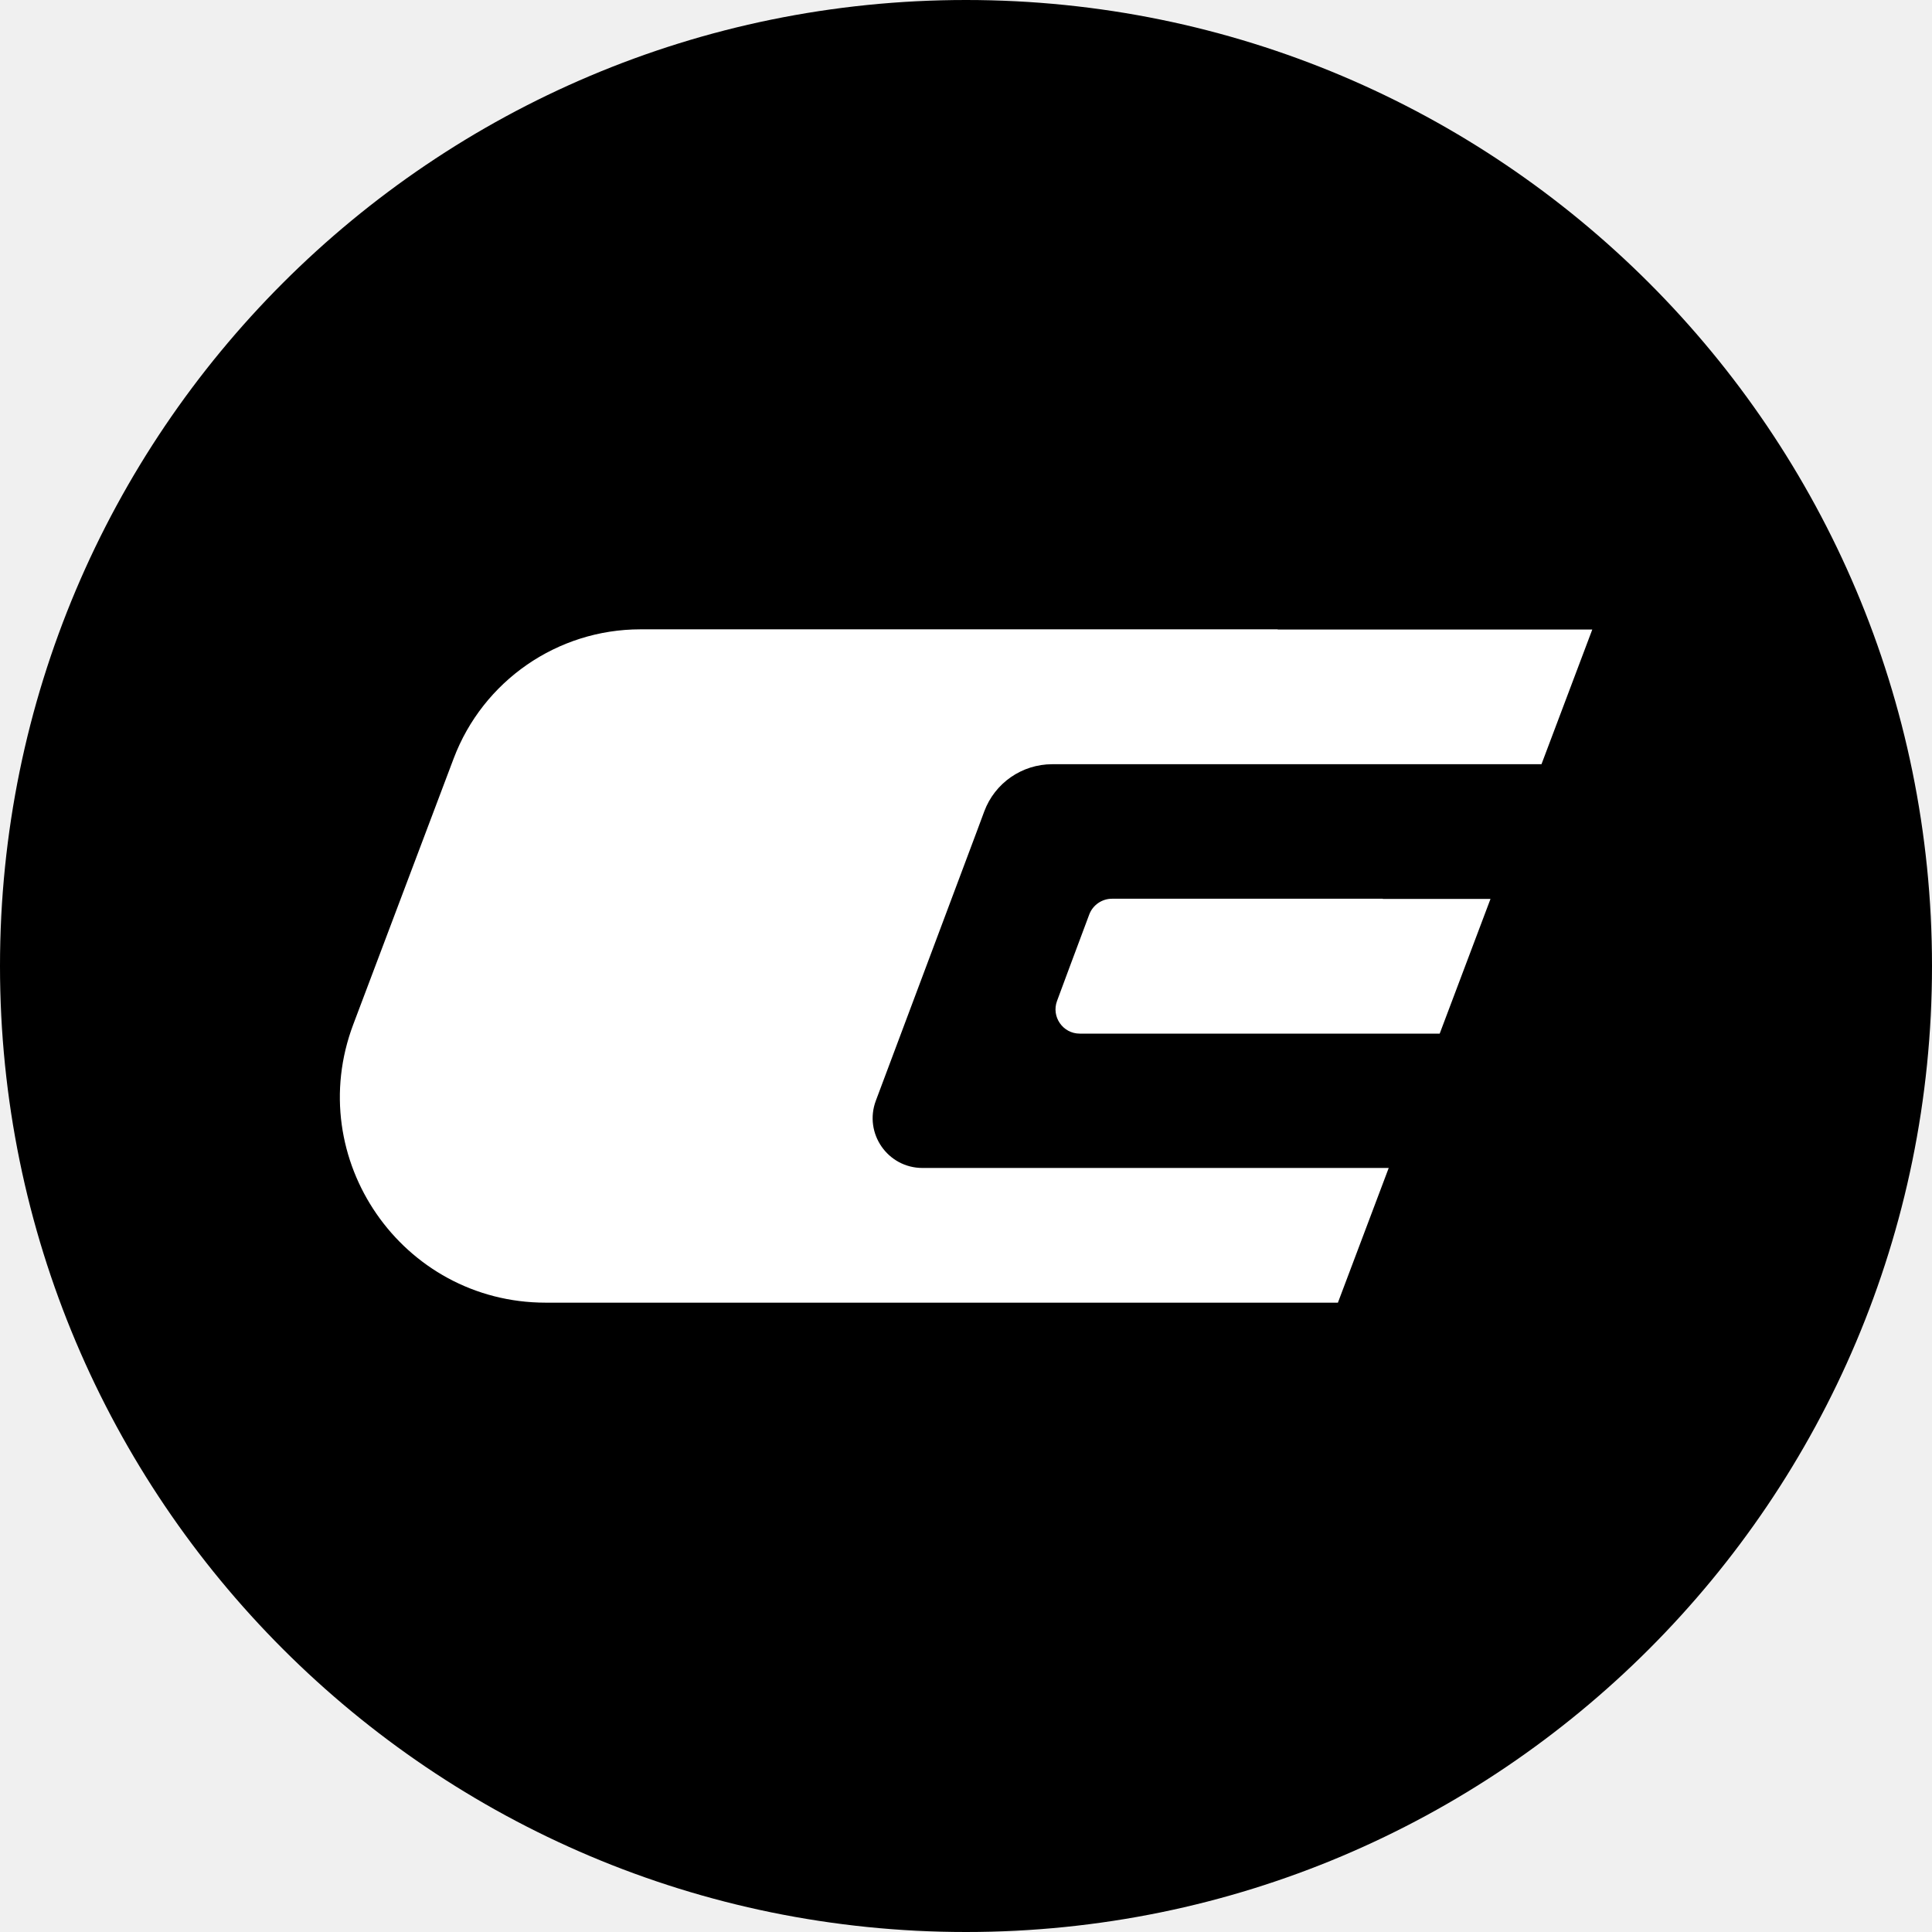
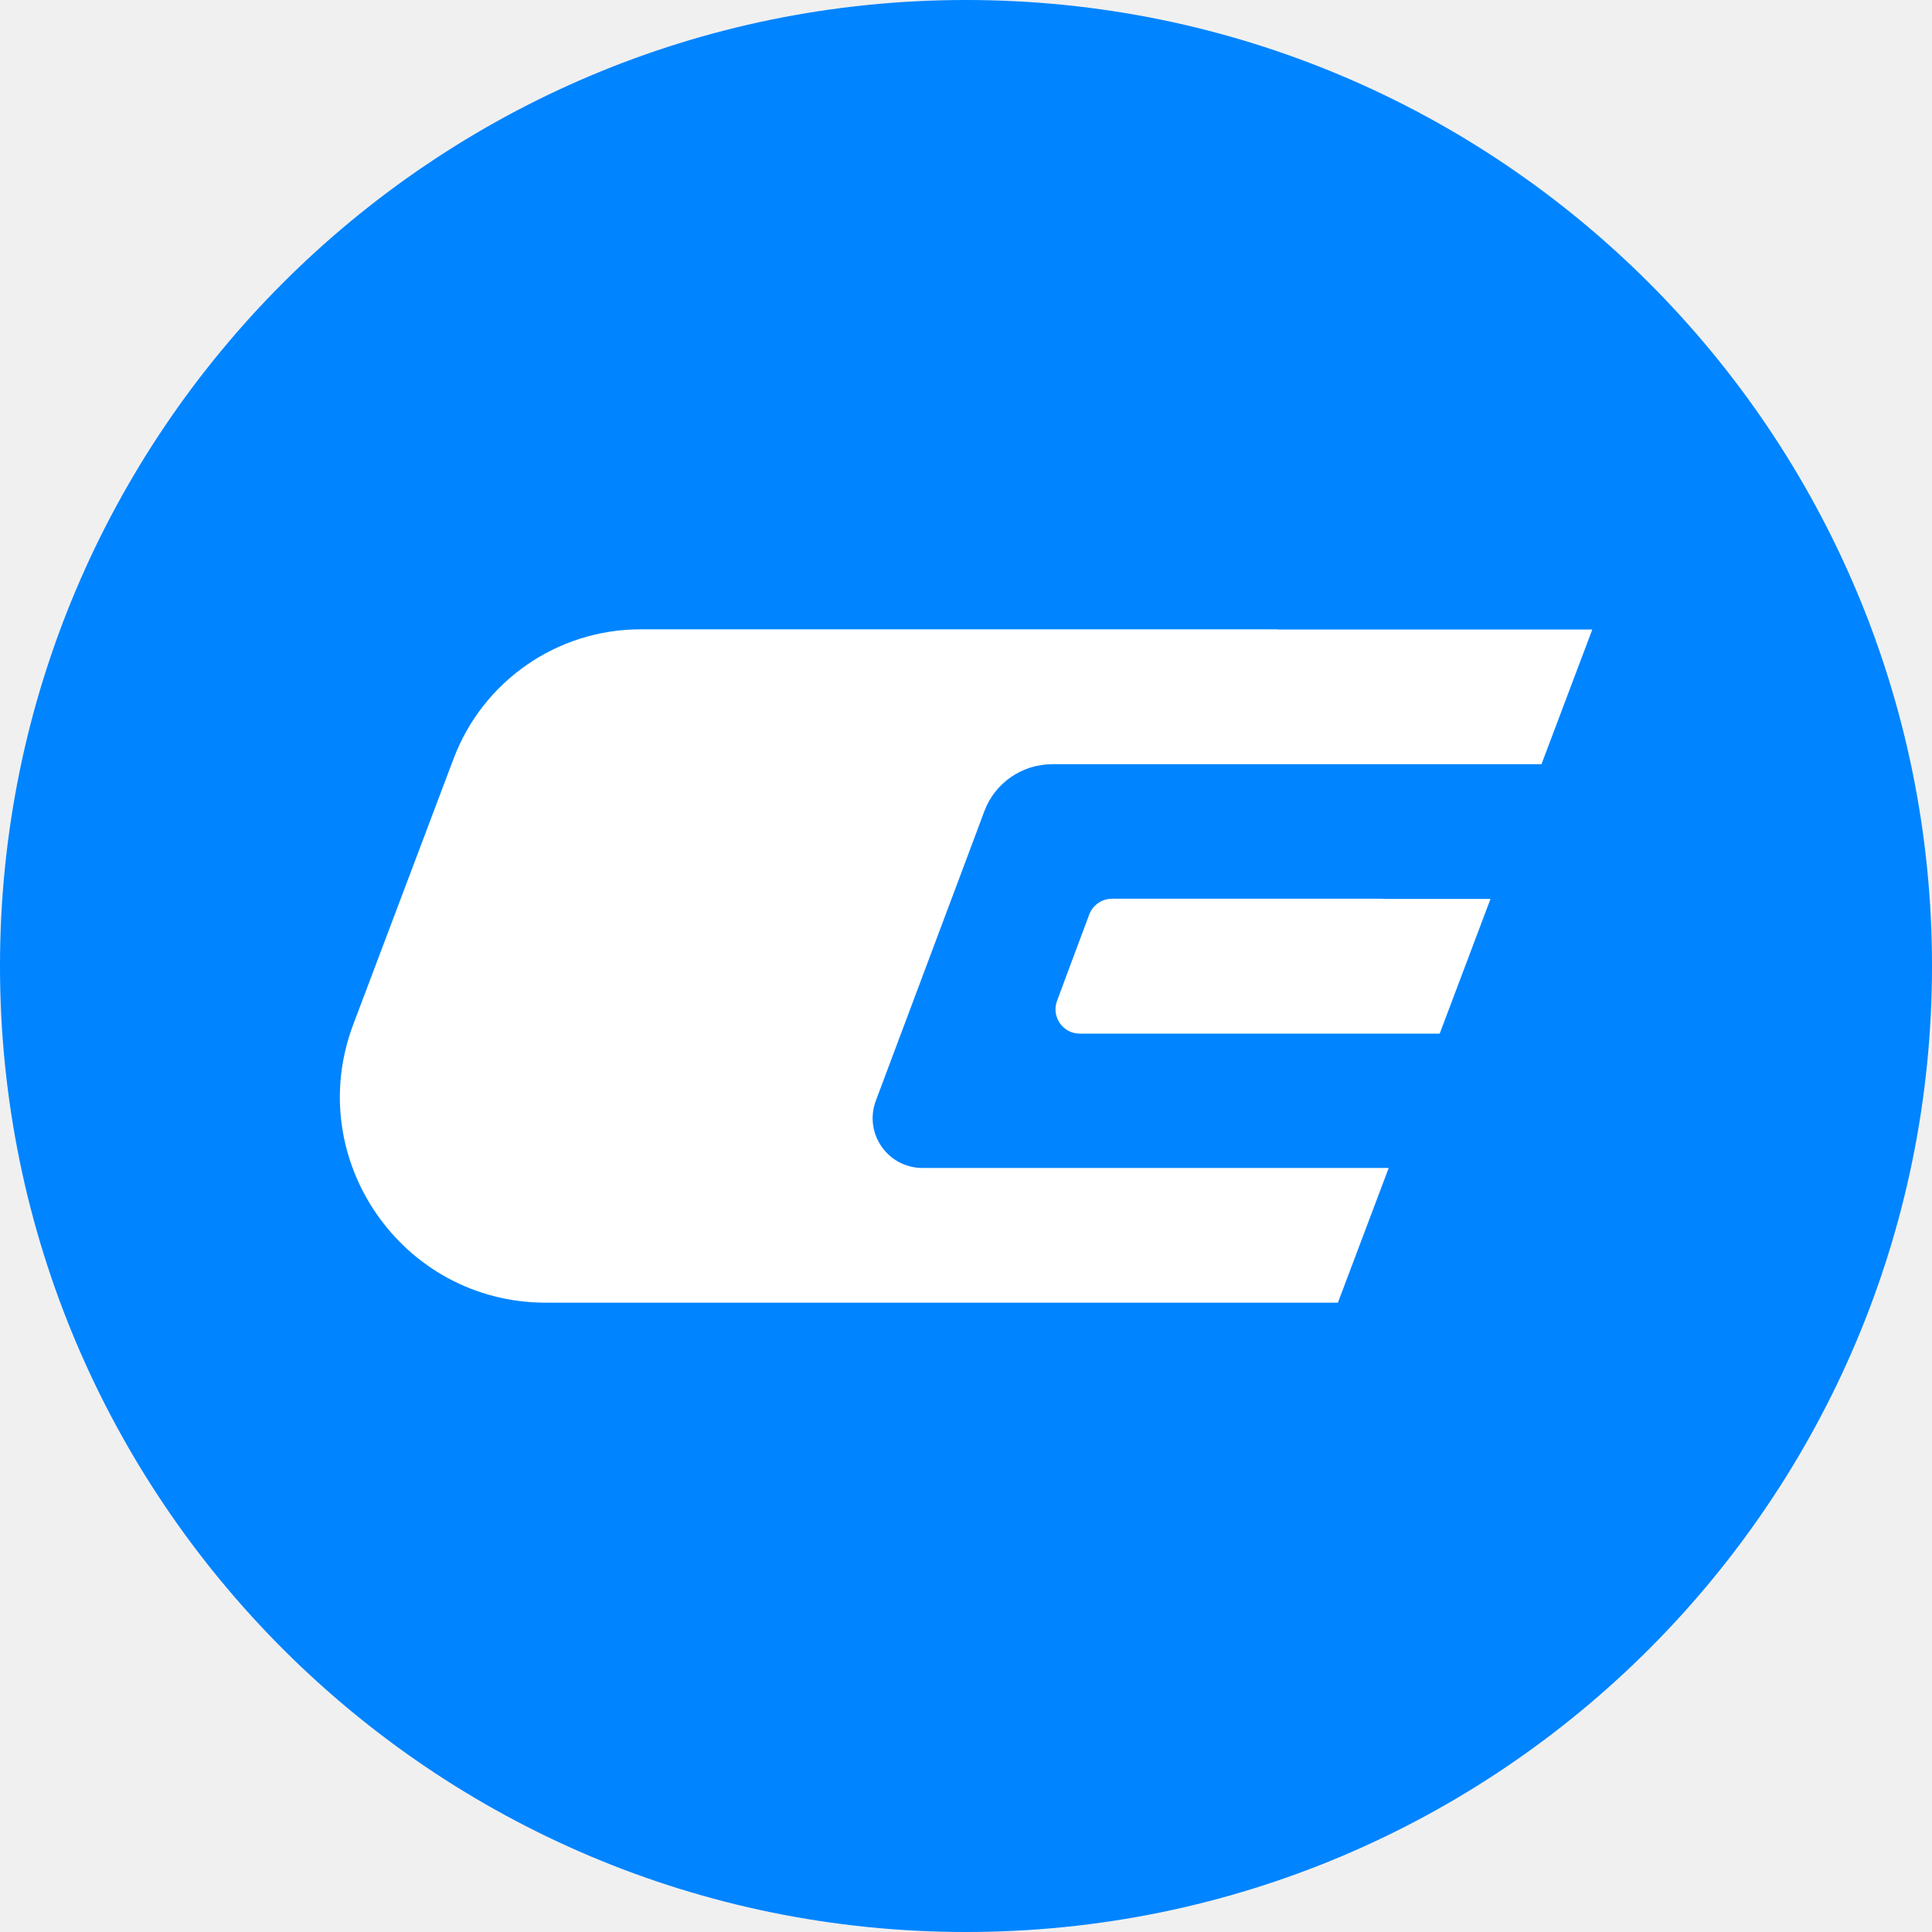
<svg xmlns="http://www.w3.org/2000/svg" version="1.1" width="1080" height="1080">
-   <svg id="SvgjsSvg1001" version="1.1" viewBox="0 0 1080 1080">
+   <svg id="SvgjsSvg1007" version="1.1" viewBox="0 0 1080 1080">
    <defs>
      <style>
      .st0 {
+         fill: #0084ff;
+       }
+ 
+       .st1 {
        fill: #fff;
      }
    </style>
    </defs>
-     <circle cx="540" cy="540" r="540" />
+     <circle class="st0" cx="540" cy="540" r="540" />
    <g>
-       <path class="st0" d="M773,502.4h-151.4c-5.6,0-10.7,3.5-12.7,8.8l-10.8,28.9-7.2,19.4c-3.3,8.8,3.2,18.3,12.7,18.3h201.2l28.4-75.3h-60.2Z" />
-       <path class="st0" d="M714.2,351.8h0s-43.5,0-43.5,0h-312.7c-46.4,0-88,28.8-104.4,72.2l-56.1,148.6c-28.4,75.2,27.2,155.6,107.6,155.6h442.8l28.4-75.3h-260.6c-19.5,0-32.9-19.4-26.1-37.6l14.1-37.6,14.1-37.6,14.1-37.6,14.1-37.6,4.2-11.3c5.9-15.9,21.1-26.4,38-26.4h273.5l28.4-75.3h-175.8Z" />
+       <path class="st1" d="M773,502.4h-151.4c-5.6,0-10.7,3.5-12.7,8.8l-10.8,28.9-7.2,19.4c-3.3,8.8,3.2,18.3,12.7,18.3h201.2l28.4-75.3h-60.2Z" />
+       <path class="st1" d="M714.2,351.8h-356.2c-46.4,0-88,28.8-104.4,72.2l-56.1,148.6c-28.4,75.2,27.2,155.6,107.6,155.6h442.8l28.4-75.3h-260.6c-19.5,0-32.9-19.4-26.1-37.6l14.1-37.6,14.1-37.6,14.1-37.6,14.1-37.6,4.2-11.3c5.9-15.9,21.1-26.4,38-26.4h273.5l28.4-75.3h-175.9Z" />
    </g>
  </svg>
  <style>@media (prefers-color-scheme: light) { :root { filter: none; } }
@media (prefers-color-scheme: dark) { :root { filter: none; } }
</style>
</svg>
